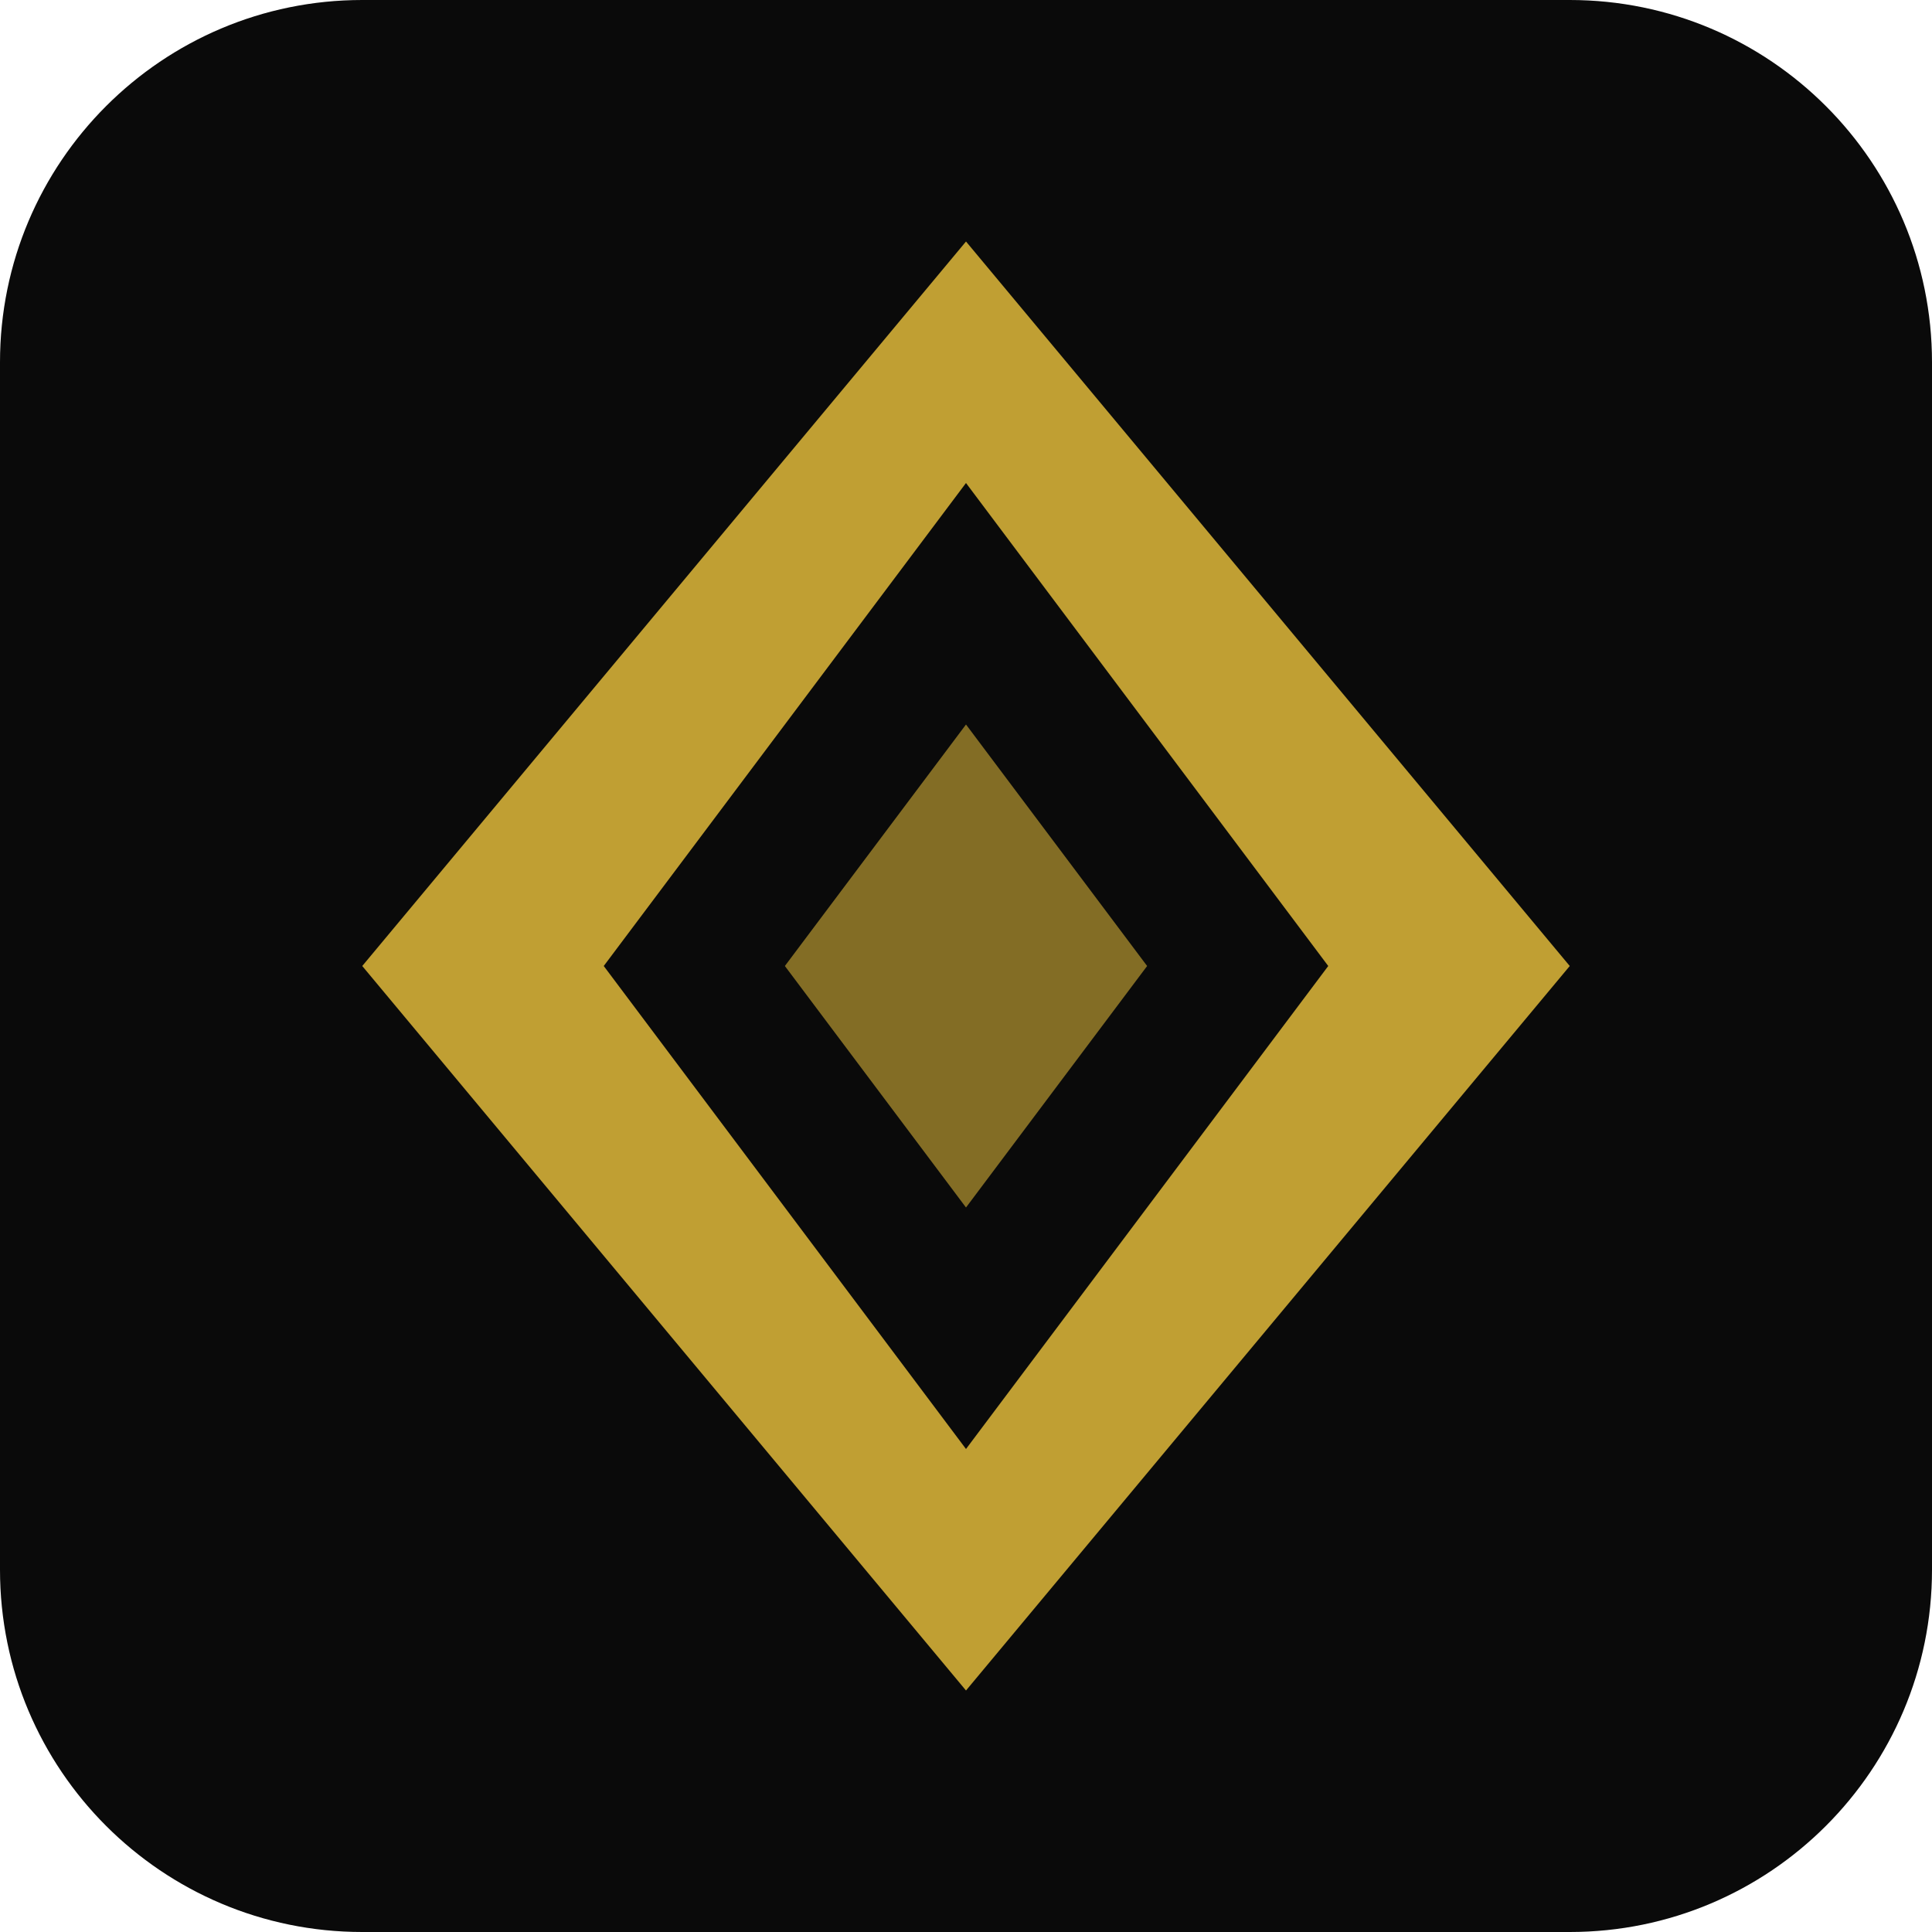
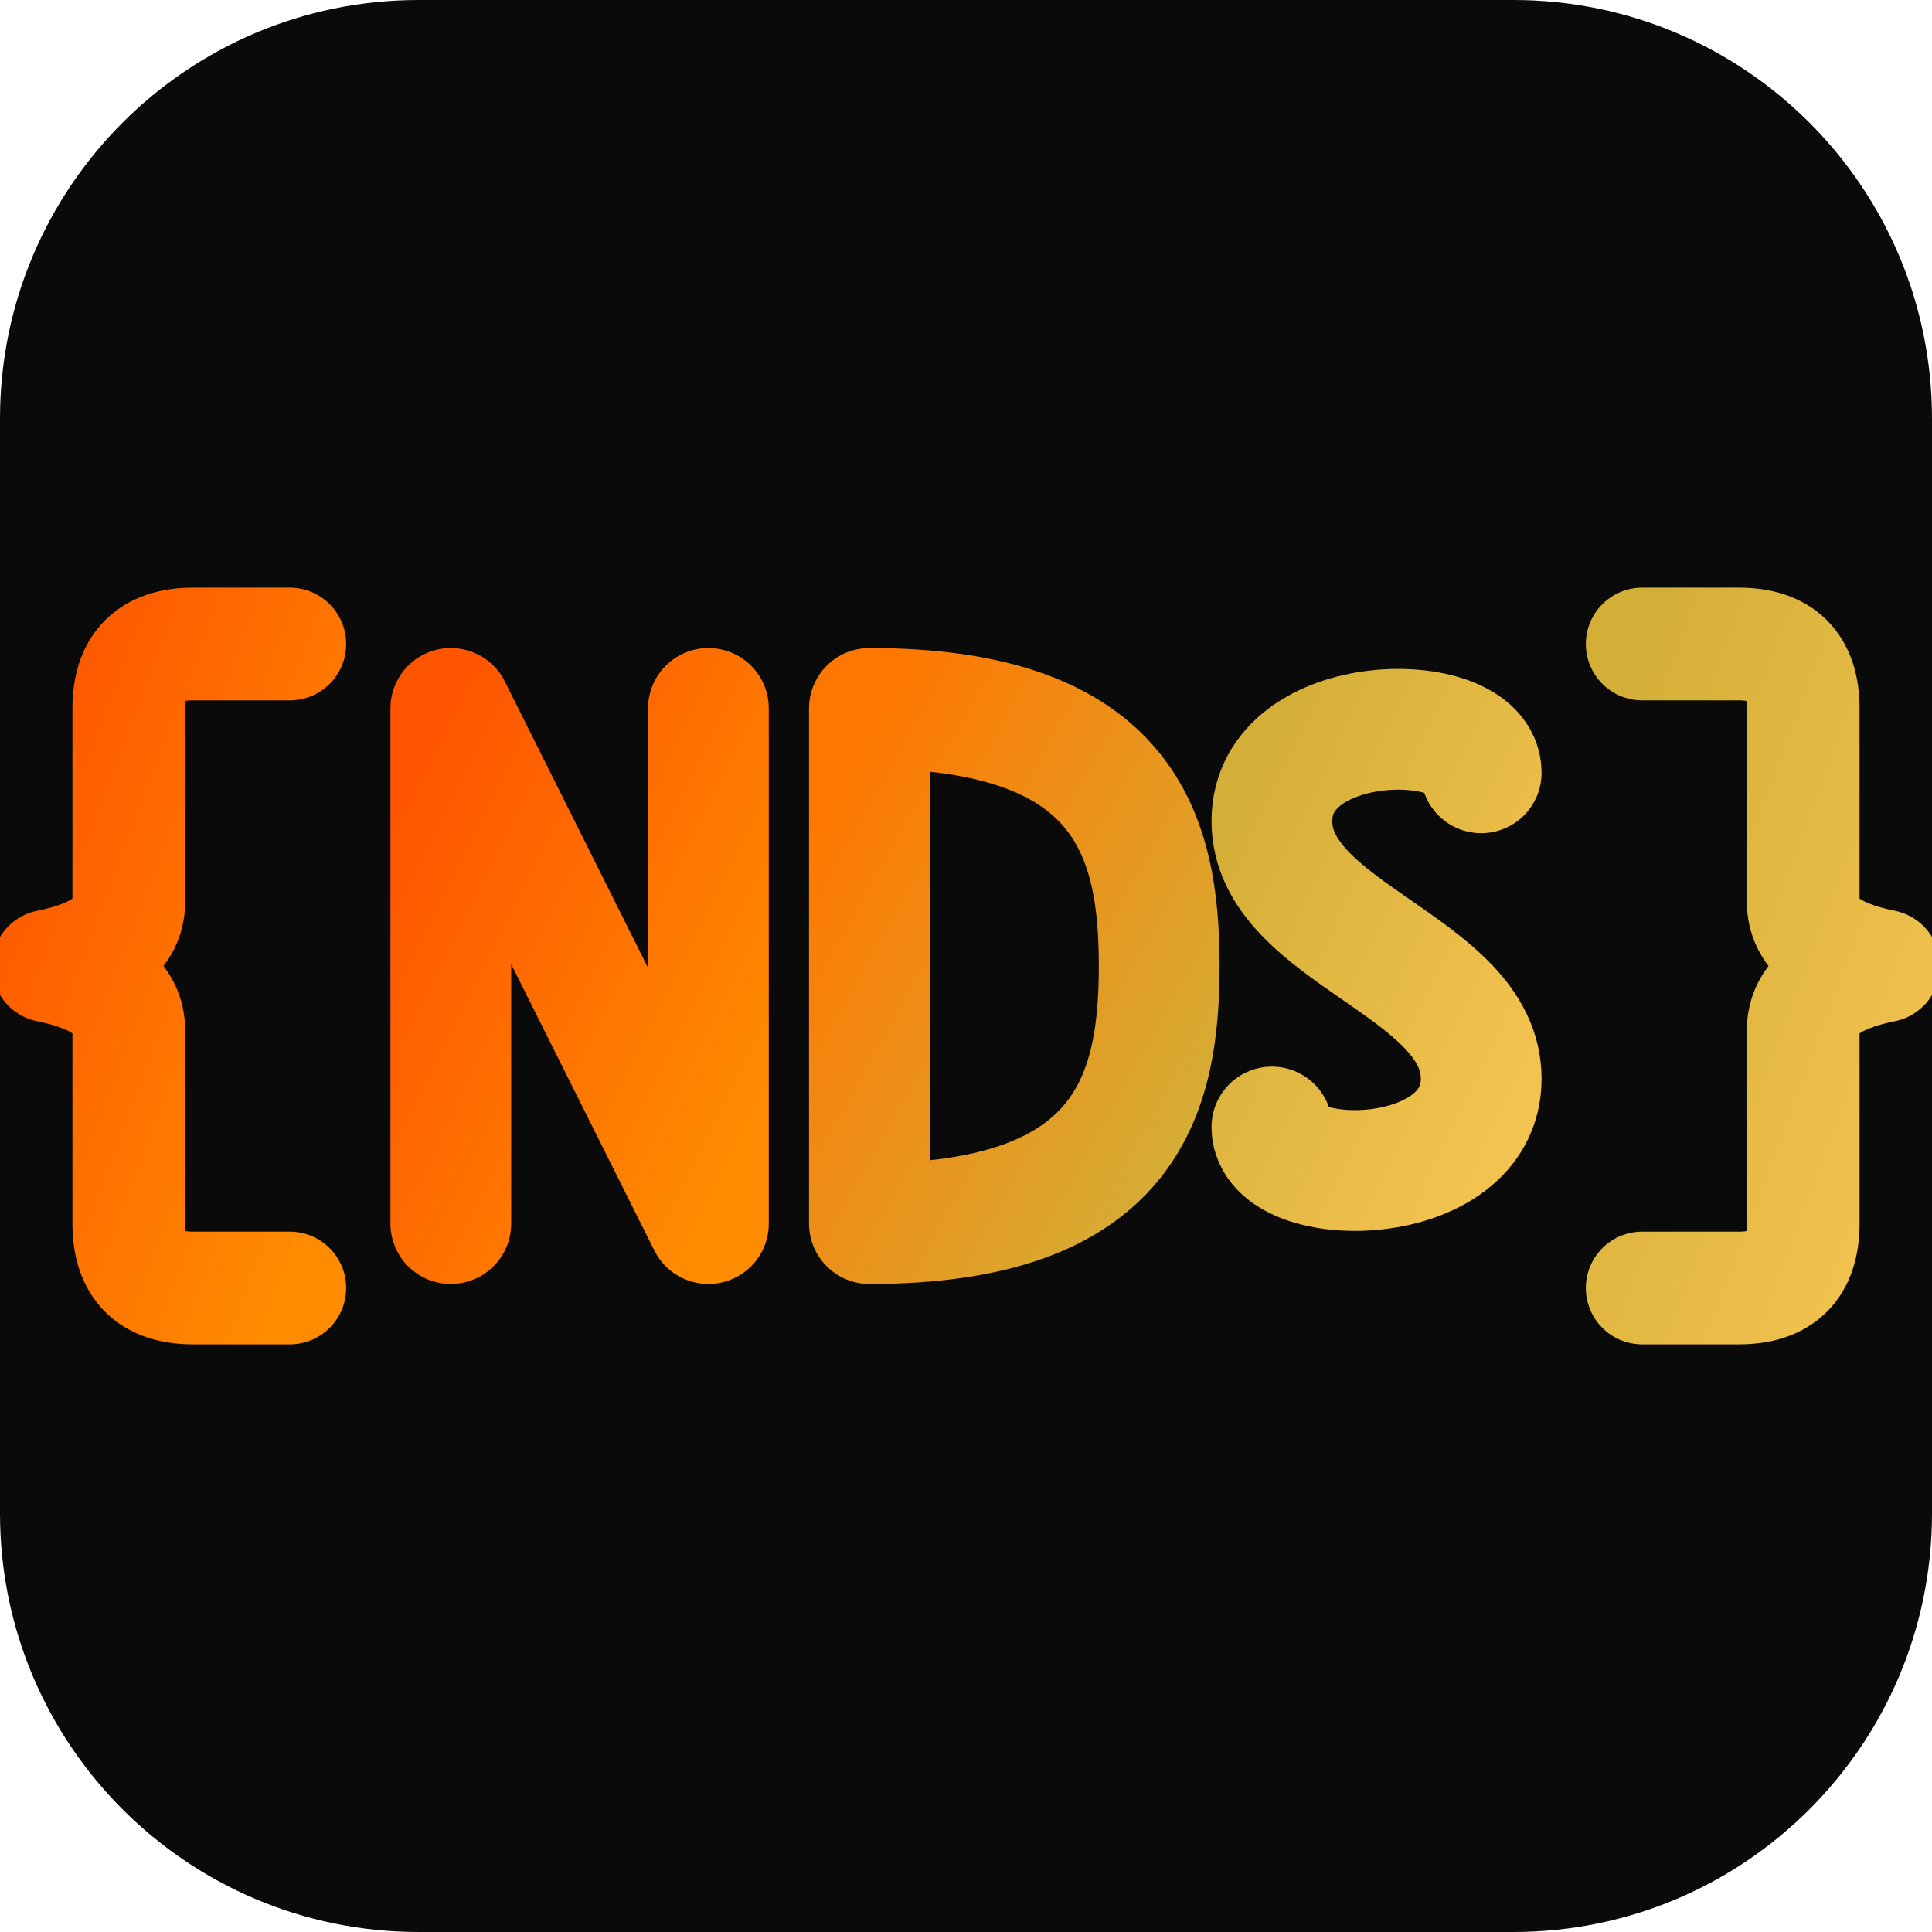
- <svg xmlns="http://www.w3.org/2000/svg" width="32" height="32" viewBox="0 0 32 32" fill="none">
-   <rect width="32" height="32" rx="6" fill="#0A0A0A" />
-   <path d="M16 4L26 16L16 28L6 16L16 4Z" fill="#D4AF37" opacity="0.9" />
-   <path d="M16 8L22 16L16 24L10 16L16 8Z" fill="#0A0A0A" />
-   <path d="M16 12L19 16L16 20L13 16L16 12Z" fill="#D4AF37" opacity="0.6" />
+ <svg xmlns="http://www.w3.org/2000/svg" width="32" height="32" viewBox="0 0 120 120" fill="none">
+   <rect width="120" height="120" rx="26" fill="#0A0A0A" />
+   <defs>
+     <linearGradient id="favOrangeGrad" x1="0%" y1="0%" x2="100%" y2="100%">
+       <stop offset="0%" stop-color="#FF5500" />
+       <stop offset="100%" stop-color="#FF8C00" />
+     </linearGradient>
+     <linearGradient id="favGoldGrad" x1="0%" y1="0%" x2="100%" y2="100%">
+       <stop offset="0%" stop-color="#D4AF37" />
+       <stop offset="100%" stop-color="#F3C34F" />
+     </linearGradient>
+     <linearGradient id="favBridgeGrad" x1="0%" y1="0%" x2="100%" y2="100%">
+       <stop offset="0%" stop-color="#FF7700" />
+       <stop offset="100%" stop-color="#D4AF37" />
+     </linearGradient>
+   </defs>
+   <g transform="translate(0, 32)">
+     <path d="M 18 8 L 12 8 Q 8 8 8 12 L 8 24 Q 8 27 3 28 Q 8 29 8 32 L 8 44 Q 8 48 12 48 L 18 48" stroke="url(#favOrangeGrad)" stroke-width="7" fill="none" stroke-linecap="round" stroke-linejoin="round" />
+     <path d="M 28 44 L 28 12 L 44 44 L 44 12" stroke="url(#favOrangeGrad)" stroke-width="7.5" fill="none" stroke-linecap="round" stroke-linejoin="round" />
+     <path d="M 54 44 L 54 12 C 70 12, 72 20, 72 28 C 72 36, 70 44, 54 44 Z" stroke="url(#favBridgeGrad)" stroke-width="7.5" fill="none" stroke-linecap="round" stroke-linejoin="round" />
+     <path d="M 92 16 C 92 12, 79 12, 79 19 C 79 26, 92 28, 92 35 C 92 42, 79 42, 79 38" stroke="url(#favGoldGrad)" stroke-width="7.5" fill="none" stroke-linecap="round" stroke-linejoin="round" />
+     <path d="M 102 8 L 108 8 Q 112 8 112 12 L 112 24 Q 112 27 117 28 Q 112 29 112 32 L 112 44 Q 112 48 108 48 L 102 48" stroke="url(#favGoldGrad)" stroke-width="7" fill="none" stroke-linecap="round" stroke-linejoin="round" />
+   </g>
</svg>
